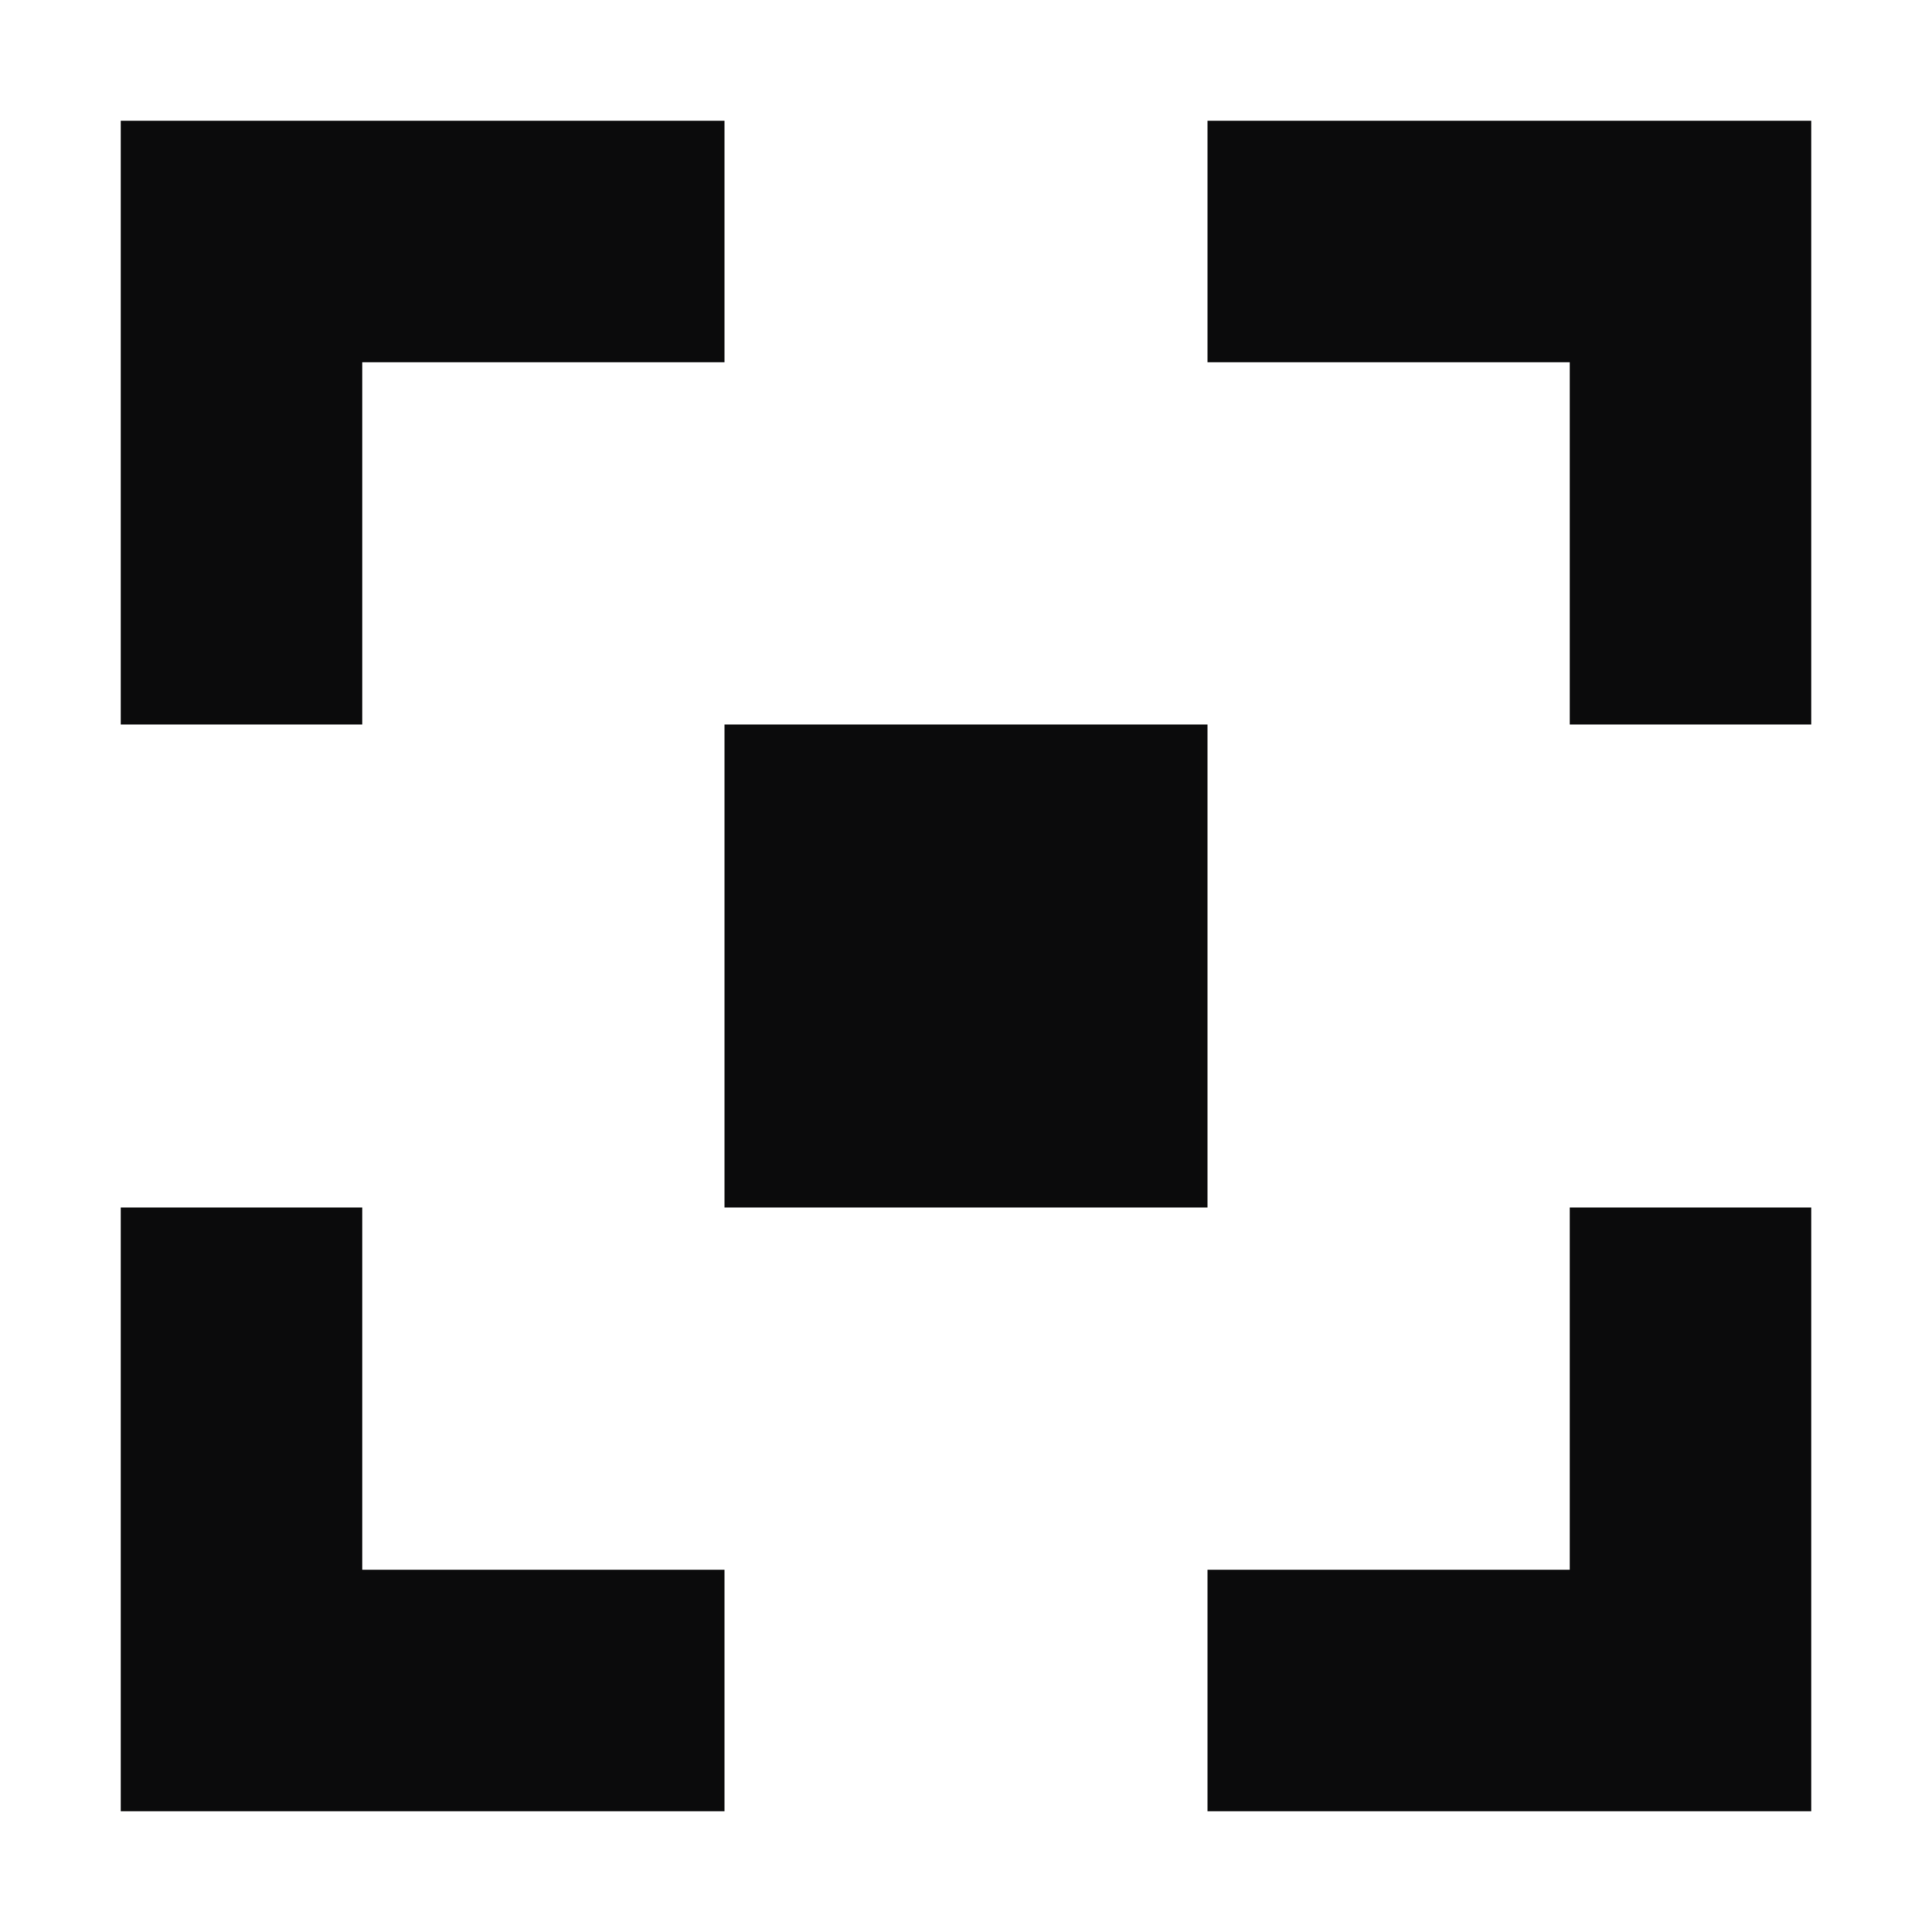
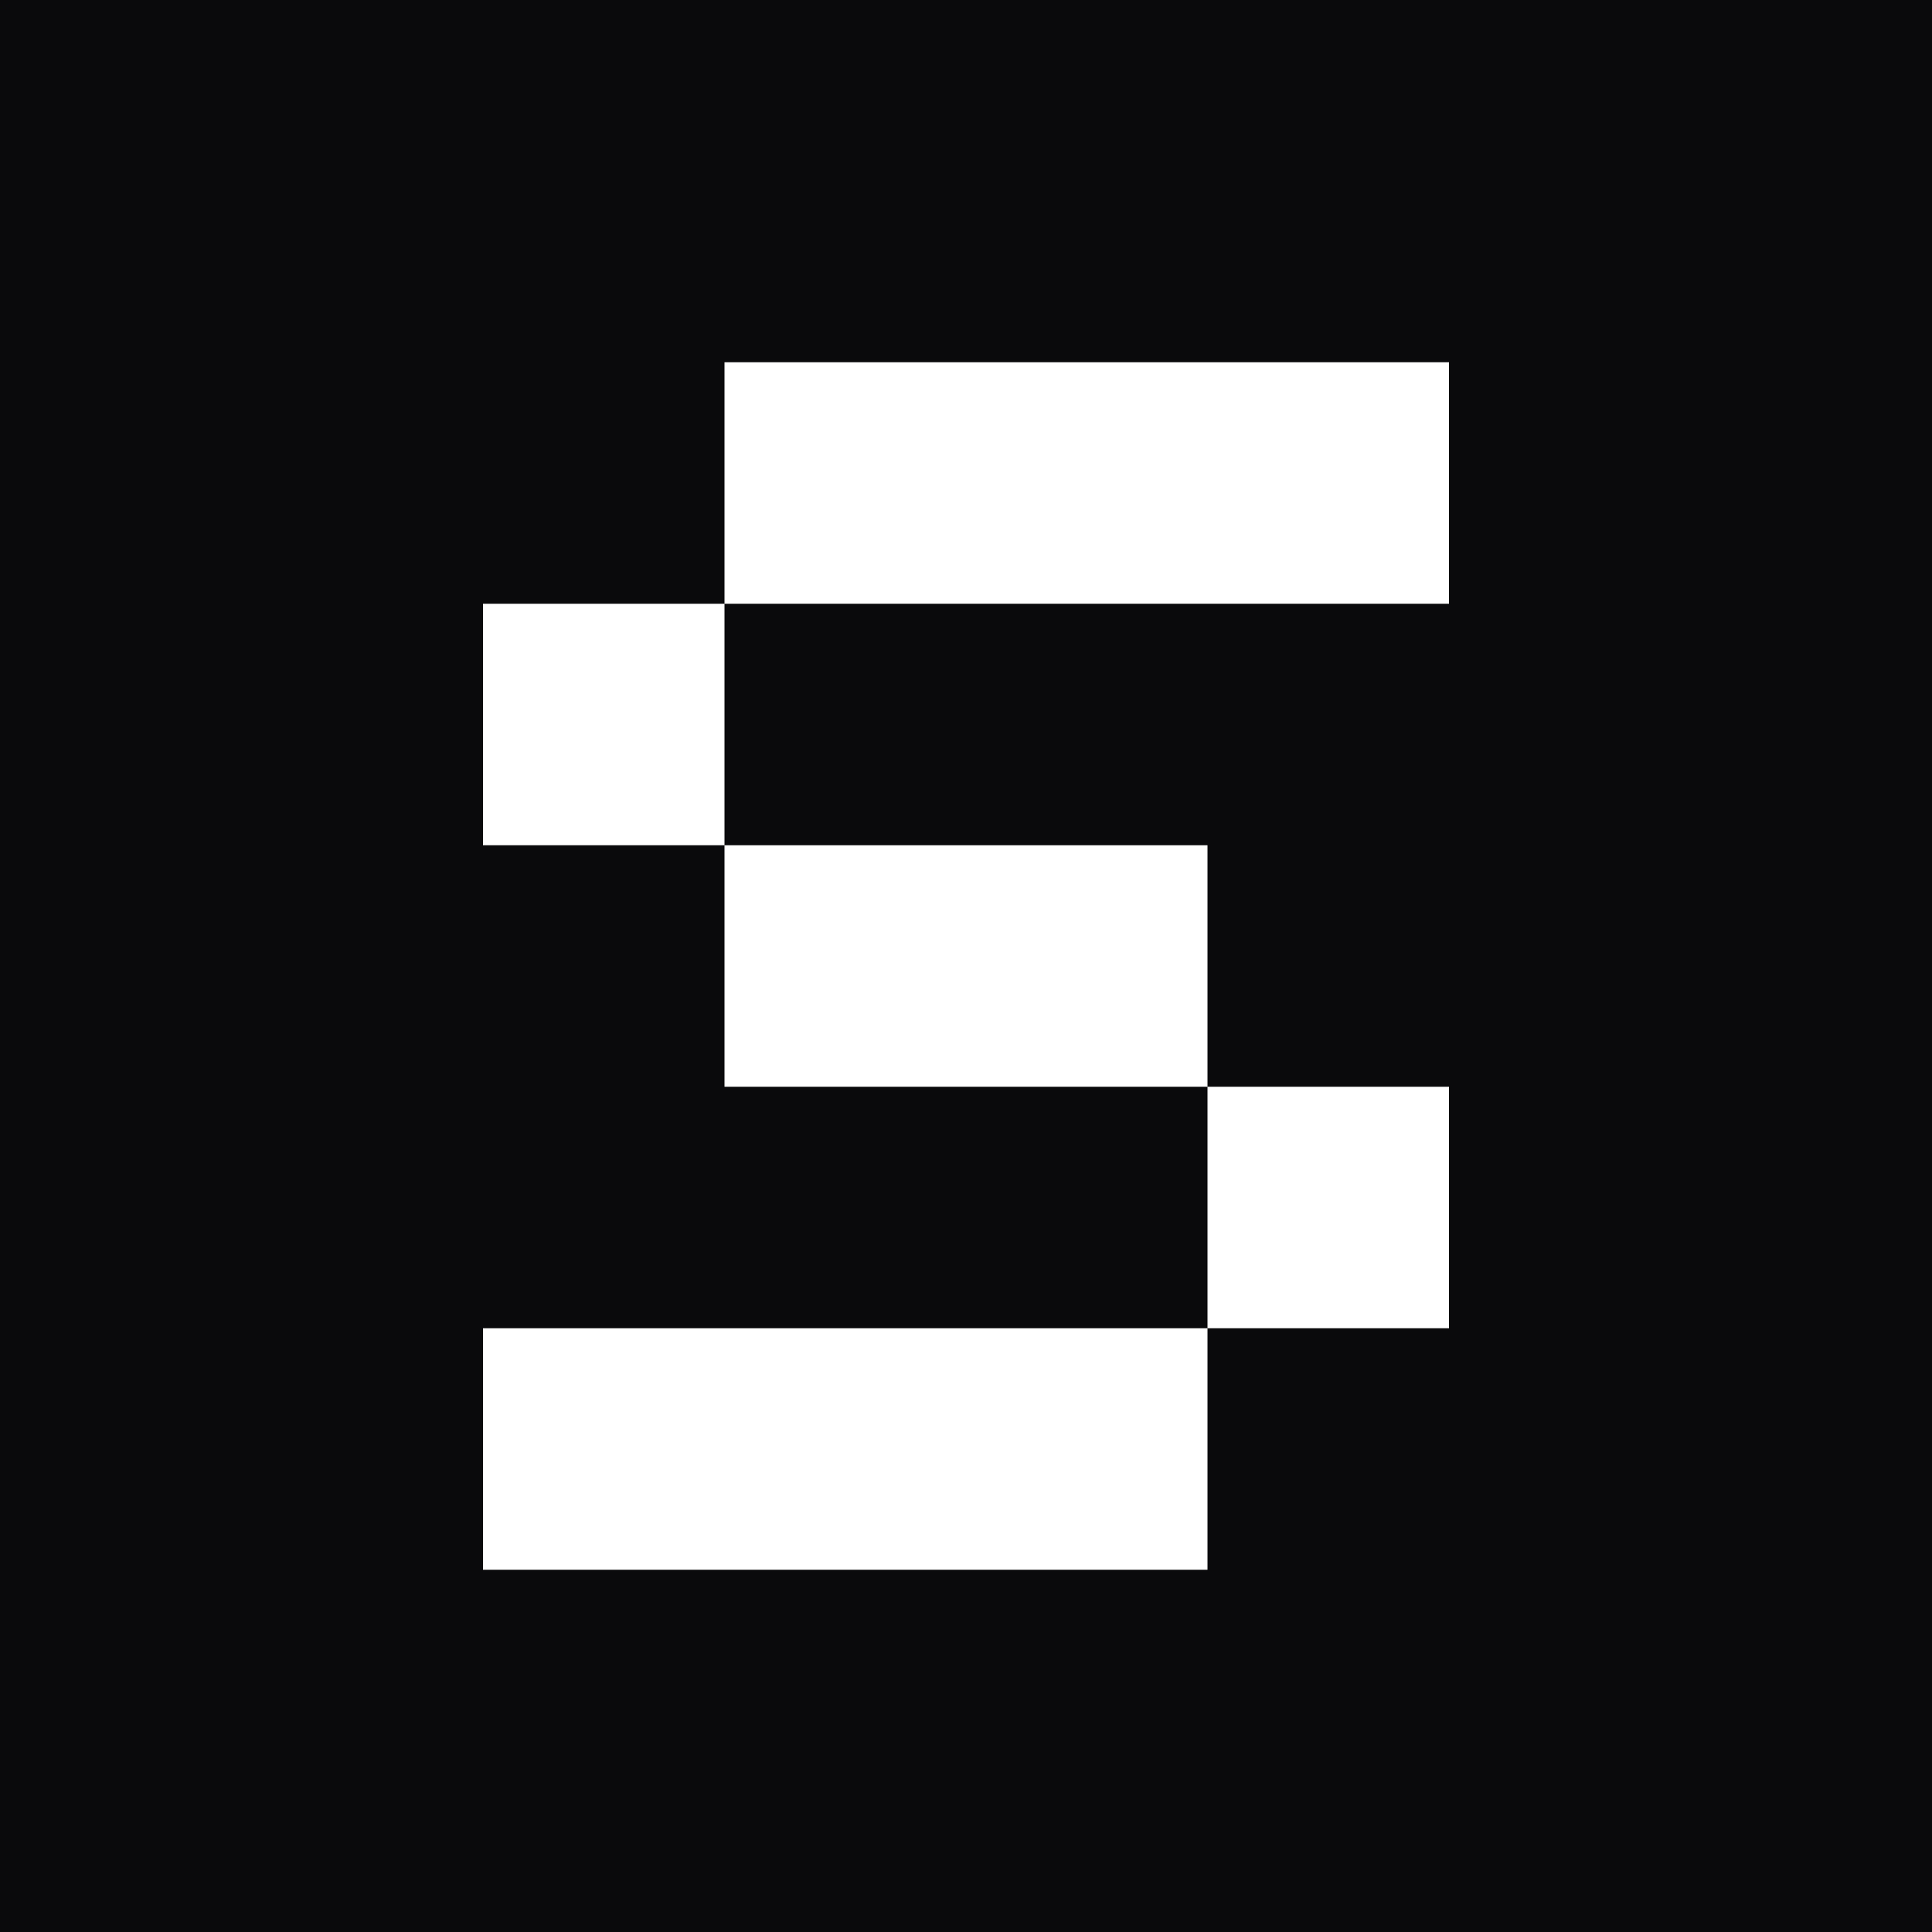
- <svg xmlns="http://www.w3.org/2000/svg" viewBox="0 0 32 32" role="img" aria-label="Sandbox SDK mark">
-   <path fill="#0B0B0C" d="M2 2h10v4H6v6H2zM30 2v10h-4V6h-6V2zM2 30V20h4v6h6v4zM30 30H20v-4h6v-6h4z" />
-   <path fill="#0B0B0C" d="M12 12h8v8h-8z" />
+ <svg xmlns="http://www.w3.org/2000/svg" viewBox="0 0 32 32" role="img" aria-label="Sandbox SDK">
+   <path fill="#0A0A0C" fill-rule="evenodd" d="M0 0h32v32H0zM12 6h12v4H12zM8 10h4v4H8zM12 14h8v4h-8zM20 18h4v4h-4zM8 22h12v4H8z" />
</svg>
